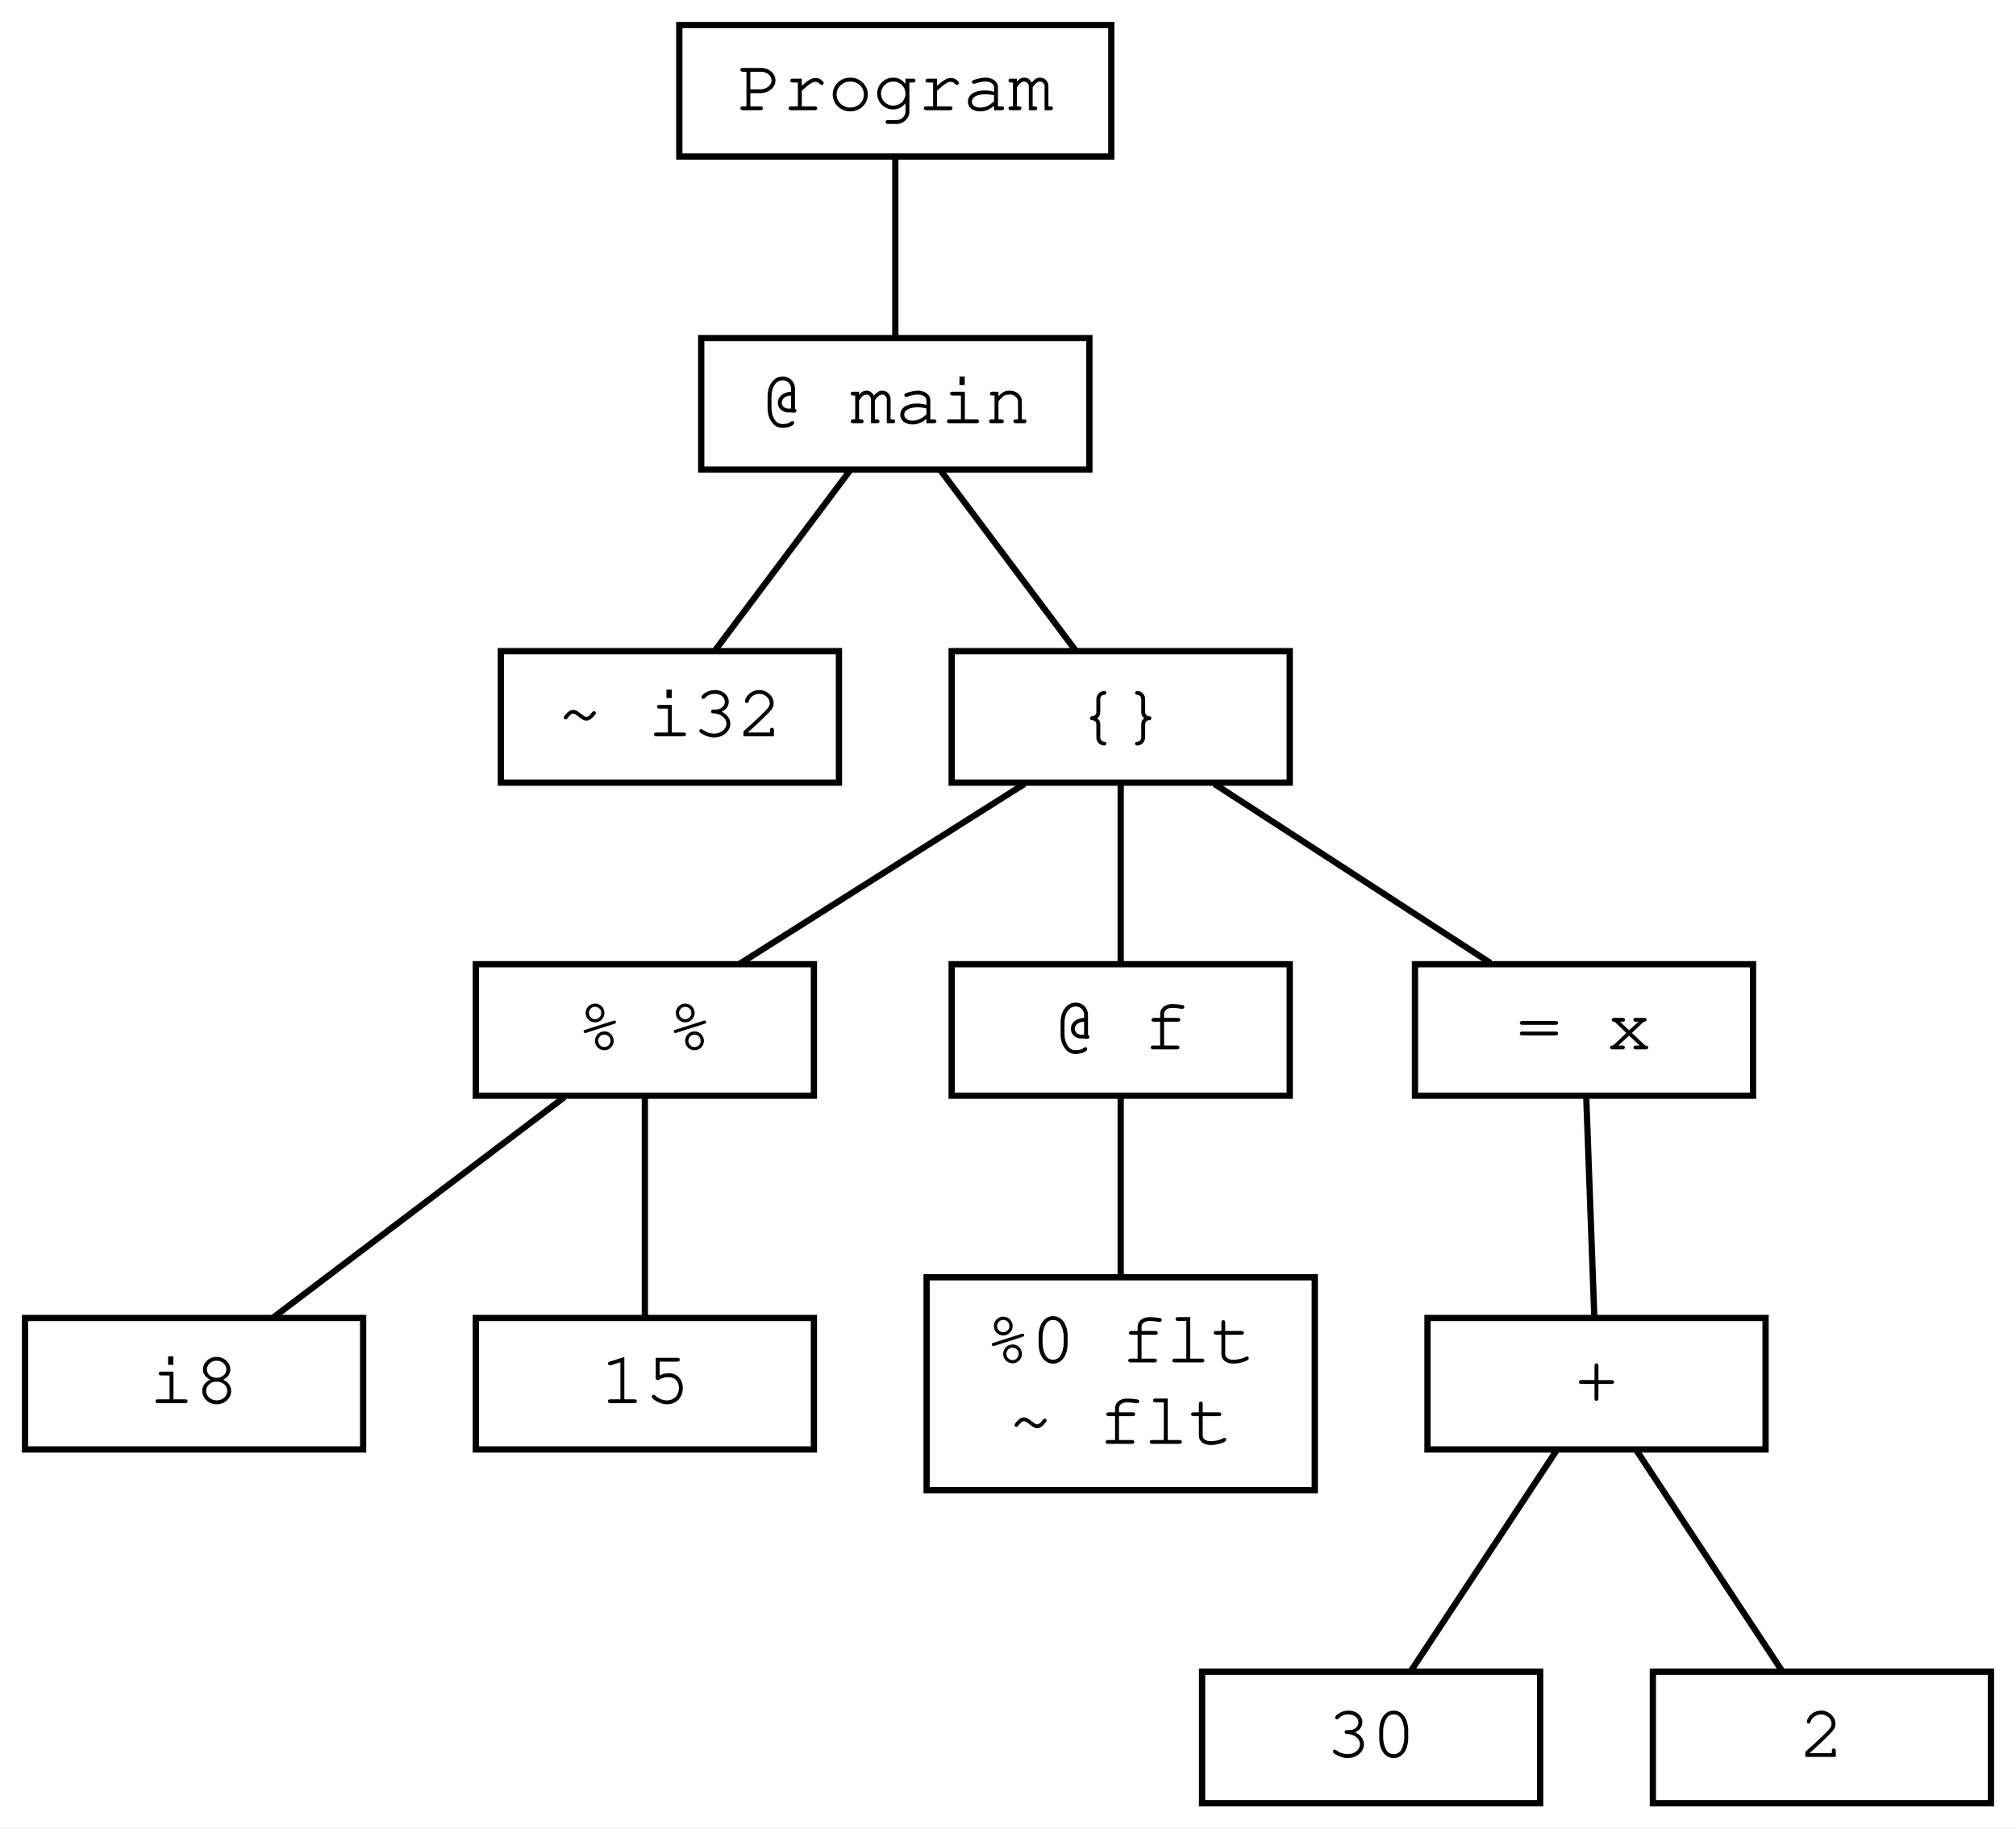
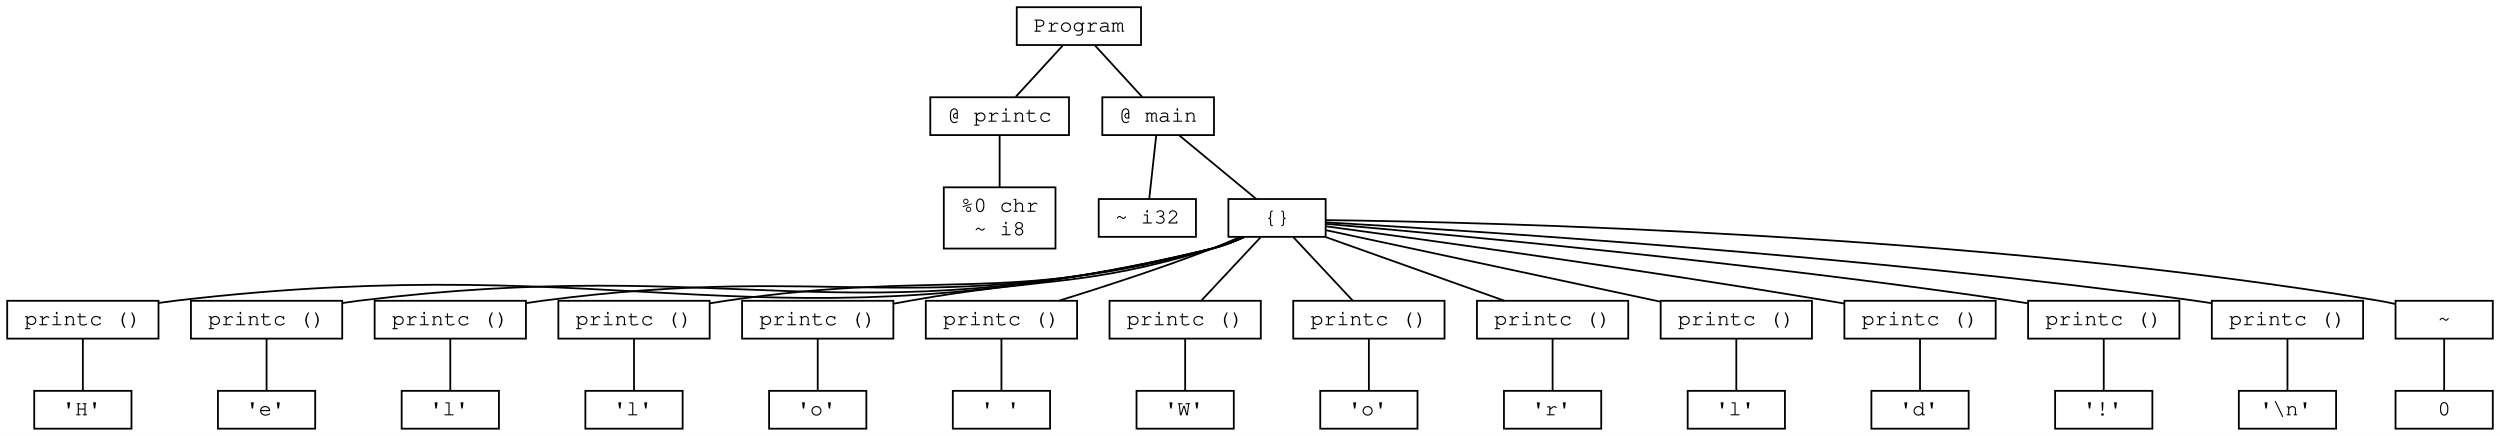
- <svg xmlns="http://www.w3.org/2000/svg" width="322pt" height="292pt" viewBox="0.00 0.00 322.00 292.00">
-   <g id="graph0" class="graph" transform="scale(1 1) rotate(0) translate(4 288)">
-     <polygon fill="white" stroke="transparent" points="-4,4 -4,-288 318,-288 318,4 -4,4" />
+ <svg xmlns="http://www.w3.org/2000/svg" width="1388pt" height="242pt" viewBox="0.00 0.00 1388.00 242.00">
+   <g id="graph0" class="graph" transform="scale(1 1) rotate(0) translate(4 238)">
+     <polygon fill="white" stroke="transparent" points="-4,4 -4,-238 1384,-238 1384,4 -4,4" />
    <g id="node1" class="node">
-       <polygon fill="none" stroke="black" points="173.5,-284 104.5,-284 104.5,-263 173.5,-263 173.5,-284" />
-       <text text-anchor="middle" x="139" y="-270.4" font-family="Courier,monospace" font-size="12.00">Program</text>
+       <polygon fill="none" stroke="black" points="629.5,-234 560.5,-234 560.5,-213 629.5,-213 629.5,-234" />
+       <text text-anchor="middle" x="595" y="-220.4" font-family="Courier,monospace" font-size="12.00">Program</text>
    </g>
    <g id="node2" class="node">
-       <polygon fill="none" stroke="black" points="170,-234 108,-234 108,-213 170,-213 170,-234" />
-       <text text-anchor="middle" x="139" y="-220.4" font-family="Courier,monospace" font-size="12.00">@ main</text>
+       <polygon fill="none" stroke="black" points="589.5,-184 512.5,-184 512.5,-163 589.5,-163 589.5,-184" />
+       <text text-anchor="middle" x="551" y="-170.4" font-family="Courier,monospace" font-size="12.00">@ printc</text>
    </g>
    <g id="edge1" class="edge">
-       <path fill="none" stroke="black" d="M139,-262.79C139,-254.46 139,-242.52 139,-234.2" />
+       <path fill="none" stroke="black" d="M586.1,-212.79C578.46,-204.46 567.52,-192.52 559.89,-184.2" />
+     </g>
+     <g id="node4" class="node">
+       <polygon fill="none" stroke="black" points="670,-184 608,-184 608,-163 670,-163 670,-184" />
+       <text text-anchor="middle" x="639" y="-170.4" font-family="Courier,monospace" font-size="12.00">@ main</text>
+     </g>
+     <g id="edge3" class="edge">
+       <path fill="none" stroke="black" d="M603.9,-212.79C611.54,-204.46 622.48,-192.52 630.11,-184.2" />
    </g>
    <g id="node3" class="node">
-       <polygon fill="none" stroke="black" points="130,-184 76,-184 76,-163 130,-163 130,-184" />
-       <text text-anchor="middle" x="103" y="-170.4" font-family="Courier,monospace" font-size="12.00">~ i32</text>
+       <polygon fill="none" stroke="black" points="582,-134 520,-134 520,-100 582,-100 582,-134" />
+       <text text-anchor="middle" x="551" y="-120.4" font-family="Courier,monospace" font-size="12.00">%0 chr</text>
+       <text text-anchor="middle" x="551" y="-107.4" font-family="Courier,monospace" font-size="12.00">~ i8</text>
    </g>
    <g id="edge2" class="edge">
-       <path fill="none" stroke="black" d="M131.71,-212.79C125.47,-204.46 116.52,-192.52 110.27,-184.2" />
-     </g>
-     <g id="node4" class="node">
-       <polygon fill="none" stroke="black" points="202,-184 148,-184 148,-163 202,-163 202,-184" />
-       <text text-anchor="middle" x="175" y="-170.4" font-family="Courier,monospace" font-size="12.00">{}</text>
-     </g>
-     <g id="edge3" class="edge">
-       <path fill="none" stroke="black" d="M146.29,-212.79C152.53,-204.46 161.48,-192.52 167.73,-184.2" />
+       <path fill="none" stroke="black" d="M551,-162.76C551,-154.8 551,-143.38 551,-134.07" />
    </g>
    <g id="node5" class="node">
-       <polygon fill="none" stroke="black" points="126,-134 72,-134 72,-113 126,-113 126,-134" />
-       <text text-anchor="middle" x="99" y="-120.4" font-family="Courier,monospace" font-size="12.00">% %</text>
+       <polygon fill="none" stroke="black" points="660,-127.5 606,-127.5 606,-106.5 660,-106.5 660,-127.5" />
+       <text text-anchor="middle" x="633" y="-113.9" font-family="Courier,monospace" font-size="12.00">~ i32</text>
    </g>
    <g id="edge4" class="edge">
-       <path fill="none" stroke="black" d="M159.62,-162.79C146.35,-154.4 127.29,-142.37 114.1,-134.04" />
+       <path fill="none" stroke="black" d="M637.93,-162.76C636.84,-152.84 635.15,-137.55 634.06,-127.66" />
+     </g>
+     <g id="node6" class="node">
+       <polygon fill="none" stroke="black" points="732,-127.5 678,-127.5 678,-106.5 732,-106.5 732,-127.5" />
+       <text text-anchor="middle" x="705" y="-113.9" font-family="Courier,monospace" font-size="12.00">{}</text>
+     </g>
+     <g id="edge5" class="edge">
+       <path fill="none" stroke="black" d="M650.8,-162.76C662.81,-152.84 681.33,-137.55 693.3,-127.66" />
+     </g>
+     <g id="node7" class="node">
+       <polygon fill="none" stroke="black" points="84,-71 0,-71 0,-50 84,-50 84,-71" />
+       <text text-anchor="middle" x="42" y="-57.4" font-family="Courier,monospace" font-size="12.00">printc ()</text>
+     </g>
+     <g id="edge6" class="edge">
+       <path fill="none" stroke="black" d="M686.77,-106.34C681.21,-103.83 674.99,-101.43 669,-100 419.68,-40.5 347.56,-100.98 93,-71 90.14,-70.66 87.19,-70.26 84.23,-69.82" />
+     </g>
+     <g id="node9" class="node">
+       <polygon fill="none" stroke="black" points="186,-71 102,-71 102,-50 186,-50 186,-71" />
+       <text text-anchor="middle" x="144" y="-57.4" font-family="Courier,monospace" font-size="12.00">printc ()</text>
+     </g>
+     <g id="edge8" class="edge">
+       <path fill="none" stroke="black" d="M686.76,-106.39C681.2,-103.87 674.98,-101.46 669,-100 463.97,-49.9 404.48,-96.82 195,-71 192.14,-70.65 189.2,-70.23 186.24,-69.78" />
+     </g>
+     <g id="node11" class="node">
+       <polygon fill="none" stroke="black" points="288,-71 204,-71 204,-50 288,-50 288,-71" />
+       <text text-anchor="middle" x="246" y="-57.4" font-family="Courier,monospace" font-size="12.00">printc ()</text>
+     </g>
+     <g id="edge10" class="edge">
+       <path fill="none" stroke="black" d="M686.75,-106.45C681.19,-103.94 674.97,-101.51 669,-100 508.24,-59.29 461.41,-92.66 297,-71 294.14,-70.62 291.2,-70.19 288.25,-69.73" />
+     </g>
+     <g id="node13" class="node">
+       <polygon fill="none" stroke="black" points="390,-71 306,-71 306,-50 390,-50 390,-71" />
+       <text text-anchor="middle" x="348" y="-57.4" font-family="Courier,monospace" font-size="12.00">printc ()</text>
+     </g>
+     <g id="edge12" class="edge">
+       <path fill="none" stroke="black" d="M686.35,-106.39C680.88,-103.94 674.81,-101.56 669,-100 552.45,-68.67 518.41,-88.51 399,-71 396.15,-70.58 393.21,-70.12 390.26,-69.63" />
+     </g>
+     <g id="node15" class="node">
+       <polygon fill="none" stroke="black" points="492,-71 408,-71 408,-50 492,-50 492,-71" />
+       <text text-anchor="middle" x="450" y="-57.4" font-family="Courier,monospace" font-size="12.00">printc ()</text>
+     </g>
+     <g id="edge14" class="edge">
+       <path fill="none" stroke="black" d="M685.9,-106.46C680.54,-104.07 674.63,-101.71 669,-100 596.49,-78 575.58,-84.38 501,-71 498.07,-70.48 495.06,-69.93 492.02,-69.37" />
+     </g>
+     <g id="node17" class="node">
+       <polygon fill="none" stroke="black" points="594,-71 510,-71 510,-50 594,-50 594,-71" />
+       <text text-anchor="middle" x="552" y="-57.4" font-family="Courier,monospace" font-size="12.00">printc ()</text>
+     </g>
+     <g id="edge16" class="edge">
+       <path fill="none" stroke="black" d="M684.21,-106.33C679.26,-104.15 673.98,-101.92 669,-100 640.67,-89.07 607.77,-78.42 584.09,-71.1" />
+     </g>
+     <g id="node19" class="node">
+       <polygon fill="none" stroke="black" points="696,-71 612,-71 612,-50 696,-50 696,-71" />
+       <text text-anchor="middle" x="654" y="-57.4" font-family="Courier,monospace" font-size="12.00">printc ()</text>
+     </g>
+     <g id="edge18" class="edge">
+       <path fill="none" stroke="black" d="M695.88,-106.26C686.6,-96.34 672.29,-81.05 663.04,-71.16" />
+     </g>
+     <g id="node21" class="node">
+       <polygon fill="none" stroke="black" points="798,-71 714,-71 714,-50 798,-50 798,-71" />
+       <text text-anchor="middle" x="756" y="-57.4" font-family="Courier,monospace" font-size="12.00">printc ()</text>
+     </g>
+     <g id="edge20" class="edge">
+       <path fill="none" stroke="black" d="M714.12,-106.26C723.4,-96.34 737.71,-81.05 746.96,-71.16" />
+     </g>
+     <g id="node23" class="node">
+       <polygon fill="none" stroke="black" points="900,-71 816,-71 816,-50 900,-50 900,-71" />
+       <text text-anchor="middle" x="858" y="-57.4" font-family="Courier,monospace" font-size="12.00">printc ()</text>
+     </g>
+     <g id="edge22" class="edge">
+       <path fill="none" stroke="black" d="M732,-106.38C759.97,-96.42 803.4,-80.95 831.27,-71.02" />
+     </g>
+     <g id="node25" class="node">
+       <polygon fill="none" stroke="black" points="1002,-71 918,-71 918,-50 1002,-50 1002,-71" />
+       <text text-anchor="middle" x="960" y="-57.4" font-family="Courier,monospace" font-size="12.00">printc ()</text>
+     </g>
+     <g id="edge24" class="edge">
+       <path fill="none" stroke="black" d="M732.29,-110.17C776.74,-100.67 865.11,-81.78 917.73,-70.53" />
+     </g>
+     <g id="node27" class="node">
+       <polygon fill="none" stroke="black" points="1104,-71 1020,-71 1020,-50 1104,-50 1104,-71" />
+       <text text-anchor="middle" x="1062" y="-57.4" font-family="Courier,monospace" font-size="12.00">printc ()</text>
+     </g>
+     <g id="edge26" class="edge">
+       <path fill="none" stroke="black" d="M732.07,-112.37C785.5,-105.13 908.25,-88.12 1011,-71 1013.93,-70.51 1016.96,-69.99 1020,-69.46" />
+     </g>
+     <g id="node29" class="node">
+       <polygon fill="none" stroke="black" points="1206,-71 1122,-71 1122,-50 1206,-50 1206,-71" />
+       <text text-anchor="middle" x="1164" y="-57.4" font-family="Courier,monospace" font-size="12.00">printc ()</text>
+     </g>
+     <g id="edge28" class="edge">
+       <path fill="none" stroke="black" d="M732.31,-113.69C798.05,-107.99 970.25,-92.14 1113,-71 1115.85,-70.58 1118.79,-70.11 1121.74,-69.62" />
+     </g>
+     <g id="node31" class="node">
+       <polygon fill="none" stroke="black" points="1308,-71 1224,-71 1224,-50 1308,-50 1308,-71" />
+       <text text-anchor="middle" x="1266" y="-57.4" font-family="Courier,monospace" font-size="12.00">printc ()</text>
+     </g>
+     <g id="edge30" class="edge">
+       <path fill="none" stroke="black" d="M732.19,-114.52C808.56,-110.18 1031.39,-96.14 1215,-71 1217.86,-70.61 1220.79,-70.17 1223.75,-69.69" />
+     </g>
+     <g id="node33" class="node">
+       <polygon fill="none" stroke="black" points="1380,-71 1326,-71 1326,-50 1380,-50 1380,-71" />
+       <text text-anchor="middle" x="1353" y="-57.4" font-family="Courier,monospace" font-size="12.00">~</text>
+     </g>
+     <g id="edge32" class="edge">
+       <path fill="none" stroke="black" d="M732.06,-115.79C818.14,-114.73 1093.18,-108.43 1317,-71 1319.93,-70.51 1322.97,-69.89 1325.99,-69.2" />
    </g>
    <g id="node8" class="node">
-       <polygon fill="none" stroke="black" points="202,-134 148,-134 148,-113 202,-113 202,-134" />
-       <text text-anchor="middle" x="175" y="-120.4" font-family="Courier,monospace" font-size="12.00">@ f</text>
+       <polygon fill="none" stroke="black" points="69,-21 15,-21 15,0 69,0 69,-21" />
+       <text text-anchor="start" x="30.5" y="-7.4" font-family="Courier,monospace" font-size="12.00">'H'</text>
    </g>
    <g id="edge7" class="edge">
-       <path fill="none" stroke="black" d="M175,-162.79C175,-154.46 175,-142.52 175,-134.2" />
+       <path fill="none" stroke="black" d="M42,-49.79C42,-41.46 42,-29.52 42,-21.2" />
    </g>
    <g id="node10" class="node">
-       <polygon fill="none" stroke="black" points="276,-134 222,-134 222,-113 276,-113 276,-134" />
-       <text text-anchor="middle" x="249" y="-120.4" font-family="Courier,monospace" font-size="12.00">= x</text>
+       <polygon fill="none" stroke="black" points="171,-21 117,-21 117,0 171,0 171,-21" />
+       <text text-anchor="start" x="132.5" y="-7.4" font-family="Courier,monospace" font-size="12.00">'e'</text>
    </g>
    <g id="edge9" class="edge">
-       <path fill="none" stroke="black" d="M189.98,-162.79C202.81,-154.46 221.22,-142.52 234.05,-134.2" />
-     </g>
-     <g id="node6" class="node">
-       <polygon fill="none" stroke="black" points="54,-77.5 0,-77.5 0,-56.5 54,-56.5 54,-77.5" />
-       <text text-anchor="middle" x="27" y="-63.9" font-family="Courier,monospace" font-size="12.00">i8</text>
-     </g>
-     <g id="edge5" class="edge">
-       <path fill="none" stroke="black" d="M86.13,-112.76C73.02,-102.84 52.83,-87.55 39.76,-77.66" />
-     </g>
-     <g id="node7" class="node">
-       <polygon fill="none" stroke="black" points="126,-77.5 72,-77.5 72,-56.5 126,-56.5 126,-77.5" />
-       <text text-anchor="middle" x="99" y="-63.9" font-family="Courier,monospace" font-size="12.00">15</text>
-     </g>
-     <g id="edge6" class="edge">
-       <path fill="none" stroke="black" d="M99,-112.76C99,-102.84 99,-87.55 99,-77.66" />
-     </g>
-     <g id="node9" class="node">
-       <polygon fill="none" stroke="black" points="206,-84 144,-84 144,-50 206,-50 206,-84" />
-       <text text-anchor="middle" x="175" y="-70.4" font-family="Courier,monospace" font-size="12.00">%0 flt</text>
-       <text text-anchor="middle" x="175" y="-57.4" font-family="Courier,monospace" font-size="12.00">~ flt</text>
-     </g>
-     <g id="edge8" class="edge">
-       <path fill="none" stroke="black" d="M175,-112.76C175,-104.8 175,-93.38 175,-84.07" />
-     </g>
-     <g id="node11" class="node">
-       <polygon fill="none" stroke="black" points="278,-77.5 224,-77.5 224,-56.5 278,-56.5 278,-77.5" />
-       <text text-anchor="middle" x="251" y="-63.9" font-family="Courier,monospace" font-size="12.00">+</text>
-     </g>
-     <g id="edge10" class="edge">
-       <path fill="none" stroke="black" d="M249.36,-112.76C249.72,-102.84 250.28,-87.55 250.65,-77.66" />
+       <path fill="none" stroke="black" d="M144,-49.79C144,-41.46 144,-29.52 144,-21.2" />
    </g>
    <g id="node12" class="node">
-       <polygon fill="none" stroke="black" points="242,-21 188,-21 188,0 242,0 242,-21" />
-       <text text-anchor="middle" x="215" y="-7.4" font-family="Courier,monospace" font-size="12.00">30</text>
+       <polygon fill="none" stroke="black" points="273,-21 219,-21 219,0 273,0 273,-21" />
+       <text text-anchor="start" x="234.5" y="-7.4" font-family="Courier,monospace" font-size="12.00">'l'</text>
    </g>
    <g id="edge11" class="edge">
-       <path fill="none" stroke="black" d="M244.56,-56.26C238.01,-46.34 227.91,-31.05 221.38,-21.16" />
-     </g>
-     <g id="node13" class="node">
-       <polygon fill="none" stroke="black" points="314,-21 260,-21 260,0 314,0 314,-21" />
-       <text text-anchor="middle" x="287" y="-7.4" font-family="Courier,monospace" font-size="12.00">2</text>
-     </g>
-     <g id="edge12" class="edge">
-       <path fill="none" stroke="black" d="M257.44,-56.26C263.99,-46.34 274.09,-31.05 280.62,-21.16" />
+       <path fill="none" stroke="black" d="M246,-49.79C246,-41.46 246,-29.52 246,-21.2" />
+     </g>
+     <g id="node14" class="node">
+       <polygon fill="none" stroke="black" points="375,-21 321,-21 321,0 375,0 375,-21" />
+       <text text-anchor="start" x="336.5" y="-7.4" font-family="Courier,monospace" font-size="12.00">'l'</text>
+     </g>
+     <g id="edge13" class="edge">
+       <path fill="none" stroke="black" d="M348,-49.79C348,-41.46 348,-29.52 348,-21.2" />
+     </g>
+     <g id="node16" class="node">
+       <polygon fill="none" stroke="black" points="477,-21 423,-21 423,0 477,0 477,-21" />
+       <text text-anchor="start" x="438.5" y="-7.4" font-family="Courier,monospace" font-size="12.00">'o'</text>
+     </g>
+     <g id="edge15" class="edge">
+       <path fill="none" stroke="black" d="M450,-49.79C450,-41.46 450,-29.52 450,-21.2" />
+     </g>
+     <g id="node18" class="node">
+       <polygon fill="none" stroke="black" points="579,-21 525,-21 525,0 579,0 579,-21" />
+       <text text-anchor="start" x="540.5" y="-7.4" font-family="Courier,monospace" font-size="12.00">' '</text>
+     </g>
+     <g id="edge17" class="edge">
+       <path fill="none" stroke="black" d="M552,-49.79C552,-41.46 552,-29.52 552,-21.2" />
+     </g>
+     <g id="node20" class="node">
+       <polygon fill="none" stroke="black" points="681,-21 627,-21 627,0 681,0 681,-21" />
+       <text text-anchor="start" x="642.5" y="-7.4" font-family="Courier,monospace" font-size="12.00">'W'</text>
+     </g>
+     <g id="edge19" class="edge">
+       <path fill="none" stroke="black" d="M654,-49.79C654,-41.46 654,-29.52 654,-21.2" />
+     </g>
+     <g id="node22" class="node">
+       <polygon fill="none" stroke="black" points="783,-21 729,-21 729,0 783,0 783,-21" />
+       <text text-anchor="start" x="744.5" y="-7.4" font-family="Courier,monospace" font-size="12.00">'o'</text>
+     </g>
+     <g id="edge21" class="edge">
+       <path fill="none" stroke="black" d="M756,-49.79C756,-41.46 756,-29.52 756,-21.2" />
+     </g>
+     <g id="node24" class="node">
+       <polygon fill="none" stroke="black" points="885,-21 831,-21 831,0 885,0 885,-21" />
+       <text text-anchor="start" x="846.5" y="-7.4" font-family="Courier,monospace" font-size="12.00">'r'</text>
+     </g>
+     <g id="edge23" class="edge">
+       <path fill="none" stroke="black" d="M858,-49.79C858,-41.46 858,-29.52 858,-21.2" />
+     </g>
+     <g id="node26" class="node">
+       <polygon fill="none" stroke="black" points="987,-21 933,-21 933,0 987,0 987,-21" />
+       <text text-anchor="start" x="948.5" y="-7.4" font-family="Courier,monospace" font-size="12.00">'l'</text>
+     </g>
+     <g id="edge25" class="edge">
+       <path fill="none" stroke="black" d="M960,-49.79C960,-41.46 960,-29.52 960,-21.2" />
+     </g>
+     <g id="node28" class="node">
+       <polygon fill="none" stroke="black" points="1089,-21 1035,-21 1035,0 1089,0 1089,-21" />
+       <text text-anchor="start" x="1050.5" y="-7.4" font-family="Courier,monospace" font-size="12.00">'d'</text>
+     </g>
+     <g id="edge27" class="edge">
+       <path fill="none" stroke="black" d="M1062,-49.79C1062,-41.46 1062,-29.52 1062,-21.2" />
+     </g>
+     <g id="node30" class="node">
+       <polygon fill="none" stroke="black" points="1191,-21 1137,-21 1137,0 1191,0 1191,-21" />
+       <text text-anchor="start" x="1152.5" y="-7.4" font-family="Courier,monospace" font-size="12.00">'!'</text>
+     </g>
+     <g id="edge29" class="edge">
+       <path fill="none" stroke="black" d="M1164,-49.79C1164,-41.46 1164,-29.52 1164,-21.2" />
+     </g>
+     <g id="node32" class="node">
+       <polygon fill="none" stroke="black" points="1293,-21 1239,-21 1239,0 1293,0 1293,-21" />
+       <text text-anchor="start" x="1250.5" y="-7.4" font-family="Courier,monospace" font-size="12.00">'\n'</text>
+     </g>
+     <g id="edge31" class="edge">
+       <path fill="none" stroke="black" d="M1266,-49.79C1266,-41.46 1266,-29.52 1266,-21.2" />
+     </g>
+     <g id="node34" class="node">
+       <polygon fill="none" stroke="black" points="1380,-21 1326,-21 1326,0 1380,0 1380,-21" />
+       <text text-anchor="middle" x="1353" y="-7.4" font-family="Courier,monospace" font-size="12.00">0</text>
+     </g>
+     <g id="edge33" class="edge">
+       <path fill="none" stroke="black" d="M1353,-49.79C1353,-41.46 1353,-29.52 1353,-21.2" />
    </g>
  </g>
</svg>
